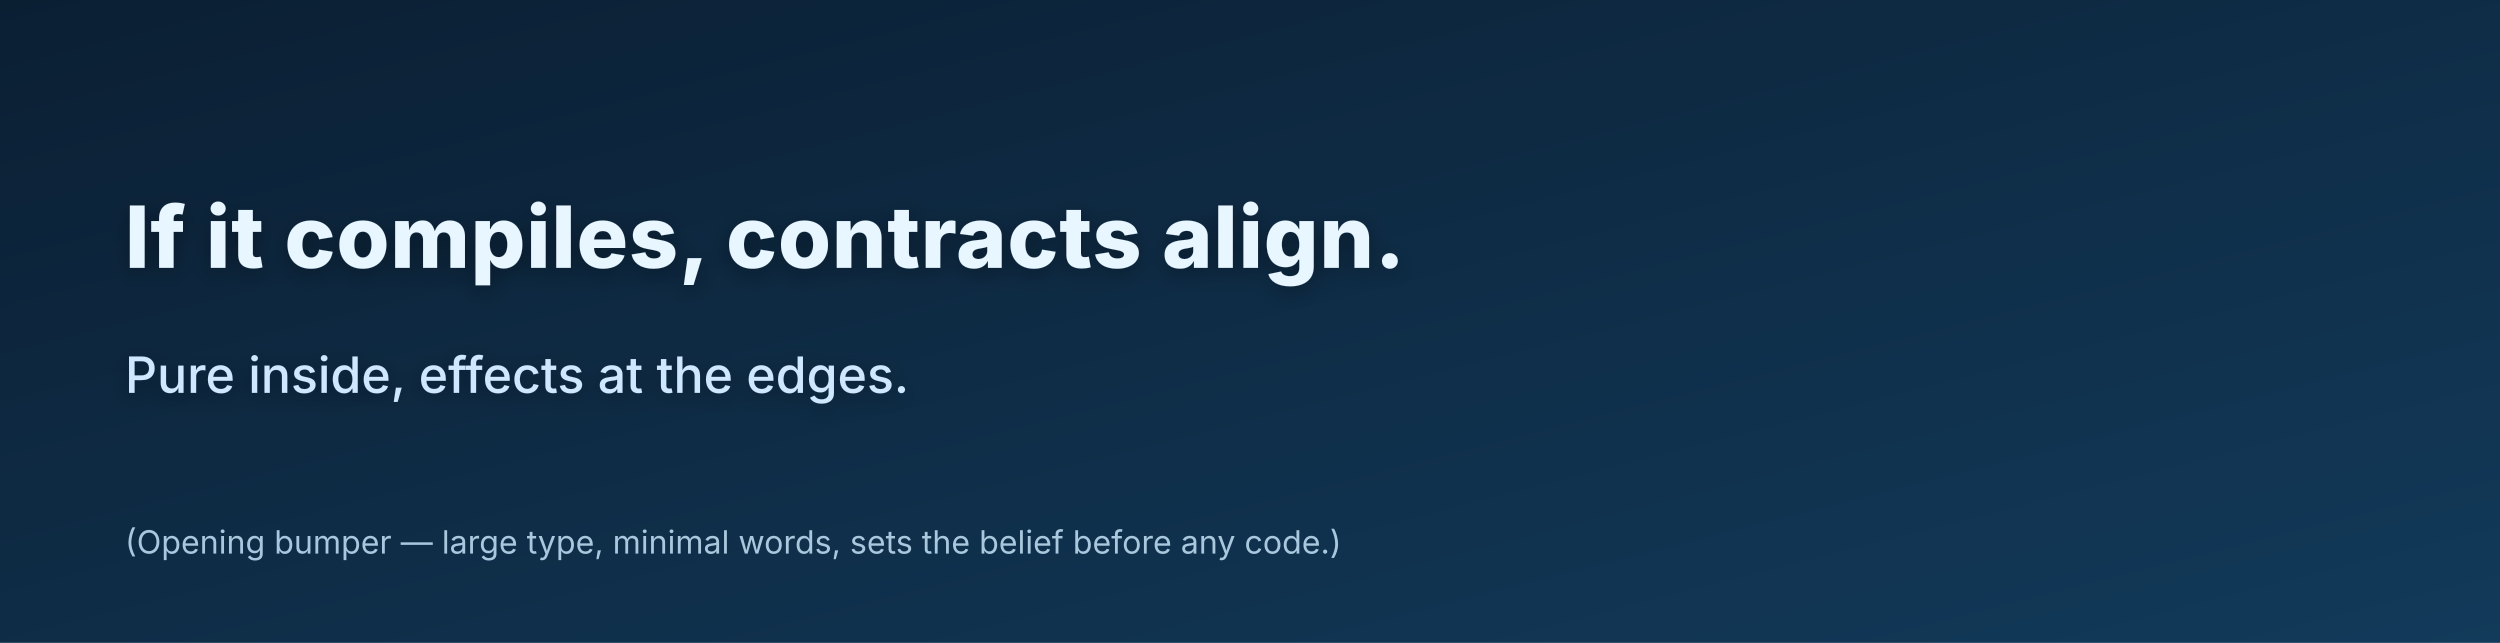
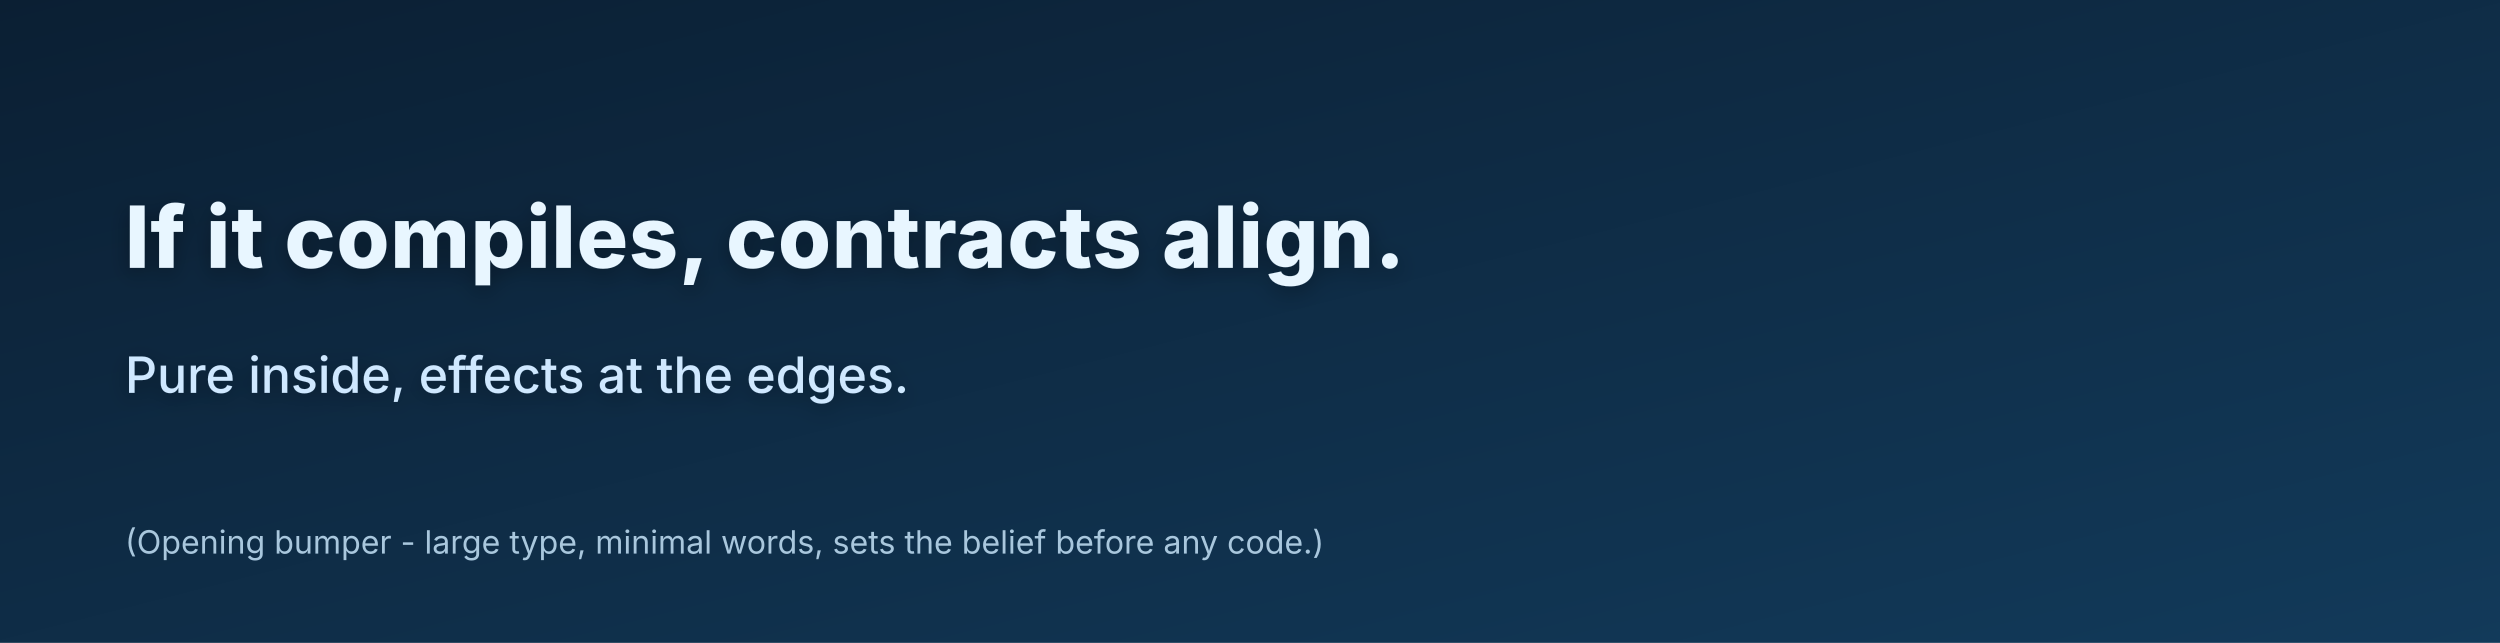
<svg xmlns="http://www.w3.org/2000/svg" width="1400" height="360" viewBox="0 0 1400 360">
  <defs>
    <linearGradient id="bg" x1="0" y1="0" x2="1" y2="1">
      <stop offset="0%" stop-color="#0b1f33" />
      <stop offset="100%" stop-color="#123a5a" />
    </linearGradient>
    <filter id="shadow" x="-20%" y="-20%" width="140%" height="140%">
      <feDropShadow dx="0" dy="3" stdDeviation="6" flood-color="#000" flood-opacity="0.35" />
    </filter>
  </defs>
  <rect x="0" y="0" width="1400" height="360" fill="url(#bg)" />
  <g filter="url(#shadow)">
    <text x="70" y="150" fill="#e8f6ff" style="font-family: Inter, Segoe UI, Arial, sans-serif; font-weight: 800; font-size: 48px; letter-spacing: 0.5px;">
      If it compiles, contracts align.
    </text>
    <text x="70" y="220" fill="#cfe8ff" style="font-family: Inter, Segoe UI, Arial, sans-serif; font-weight: 500; font-size: 28px;">
      Pure inside, effects at the edges.
    </text>
  </g>
  <text x="70" y="310" fill="#a9c7dd" style="font-family: Inter, Segoe UI, Arial, sans-serif; font-weight: 400; font-size: 18px;">
-     (Opening bumper — large type, minimal words, sets the belief before any code.)
+     (Opening bumper - large type, minimal words, sets the belief before any code.)
  </text>
</svg>
